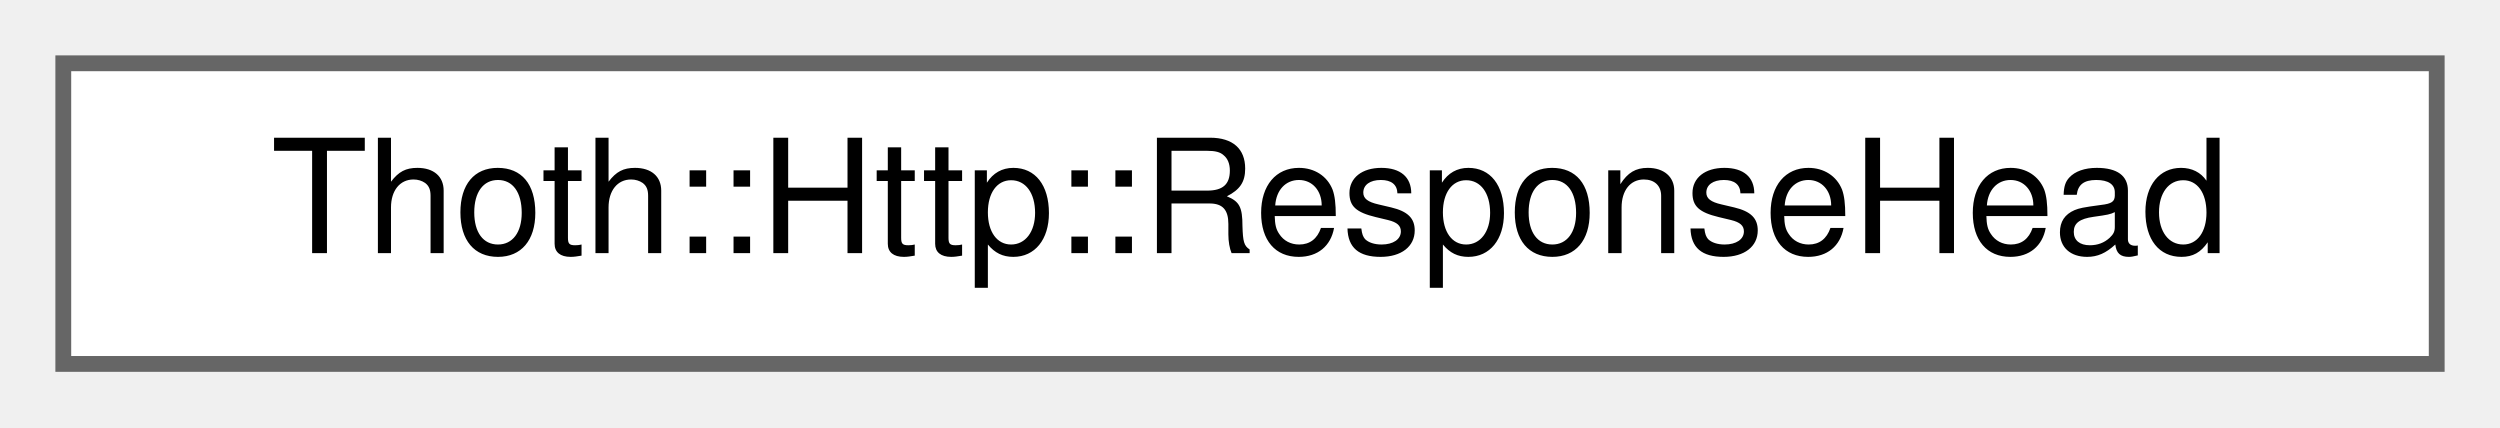
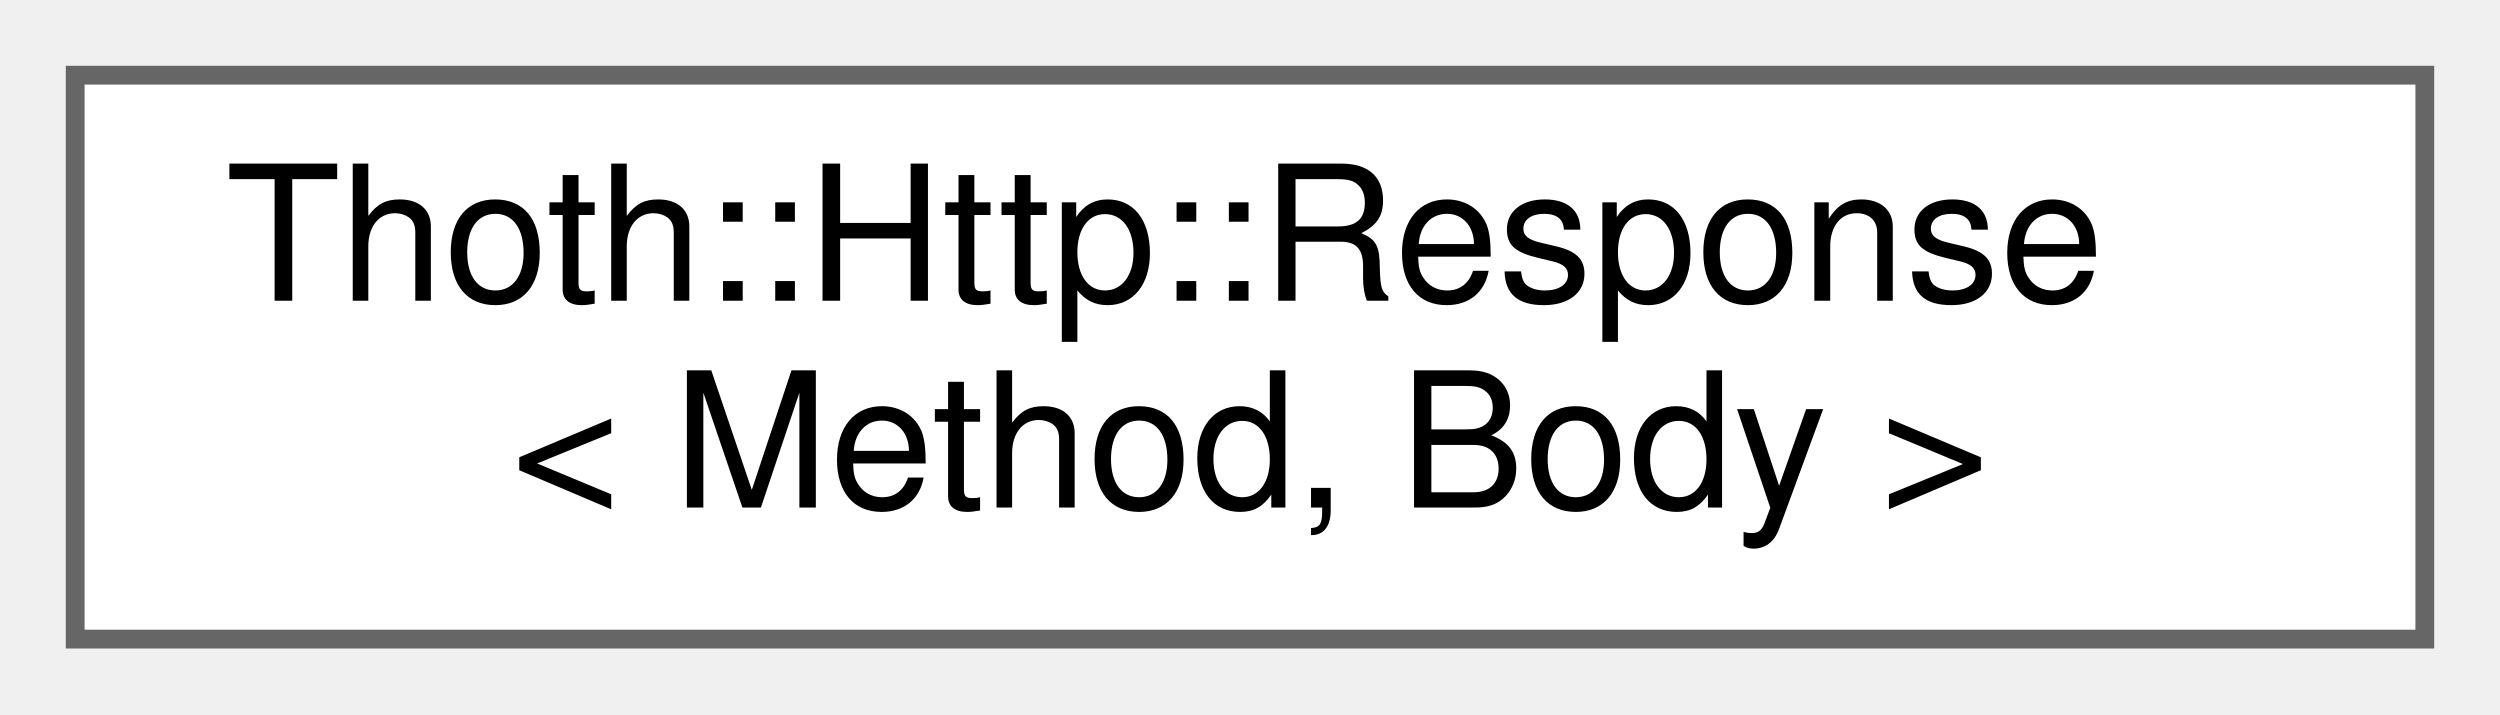
- <svg xmlns="http://www.w3.org/2000/svg" xmlns:xlink="http://www.w3.org/1999/xlink" width="158pt" height="27pt" viewBox="0.00 0.00 158.00 27.00">
-   <g id="graph0" class="graph" transform="scale(1 1) rotate(0) translate(4 23)">
+ <svg xmlns="http://www.w3.org/2000/svg" xmlns:xlink="http://www.w3.org/1999/xlink" width="133pt" height="38pt" viewBox="0.00 0.00 133.00 38.00">
+   <g id="graph0" class="graph" transform="scale(1 1) rotate(0) translate(4 34)">
    <g id="Node000000" class="node">
      <g id="a_Node000000">
-         <a xlink:href="struct_thoth_1_1_http_1_1_response_head.html" target="_top" xlink:title=" ">
-           <polygon fill="white" stroke="#666666" points="150,-19 0,-19 0,0 150,0 150,-19" />
-           <text text-anchor="middle" x="75" y="-7" font-family="Helvetica,sans-Serif" font-size="10.00">Thoth::Http::ResponseHead</text>
+         <a xlink:href="struct_thoth_1_1_http_1_1_response.html" target="_top" xlink:title=" ">
+           <polygon fill="white" stroke="#666666" points="125,-30 0,-30 0,0 125,0 125,-30" />
+           <text text-anchor="start" x="8" y="-18" font-family="Helvetica,sans-Serif" font-size="10.00">Thoth::Http::Response</text>
+           <text text-anchor="middle" x="62.5" y="-7" font-family="Helvetica,sans-Serif" font-size="10.00">&lt; Method, Body &gt;</text>
        </a>
      </g>
    </g>
  </g>
</svg>
